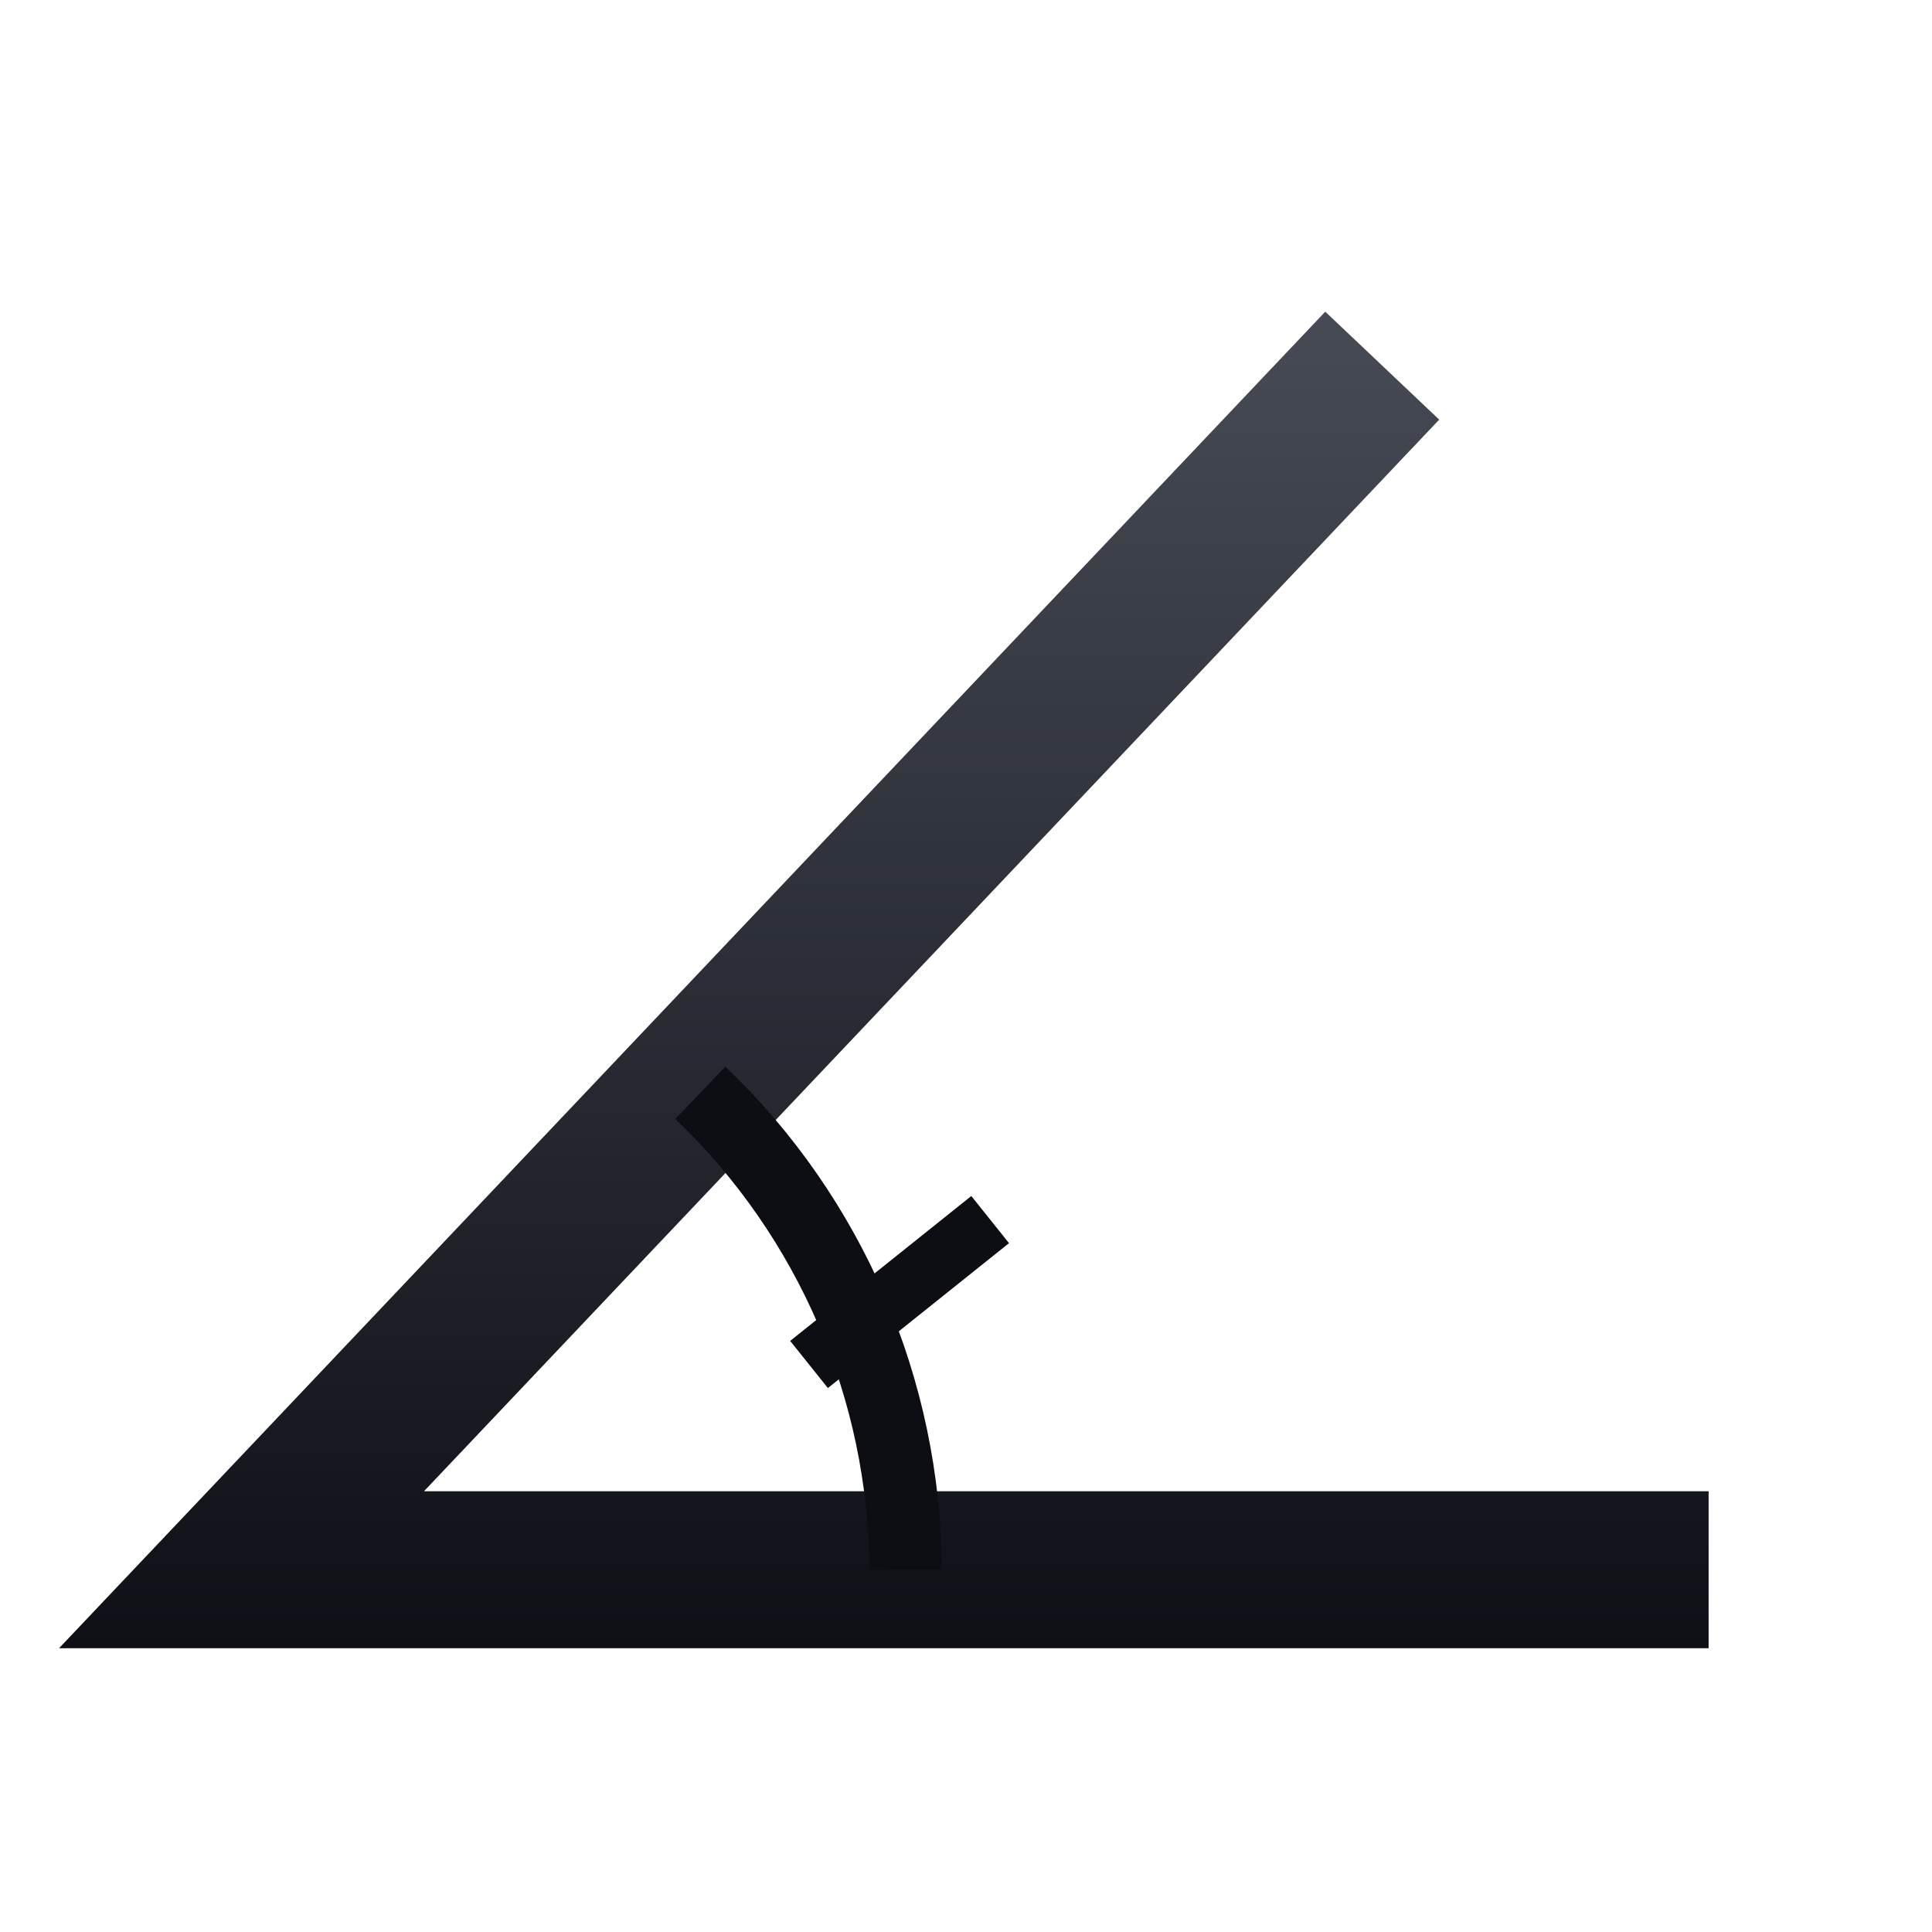
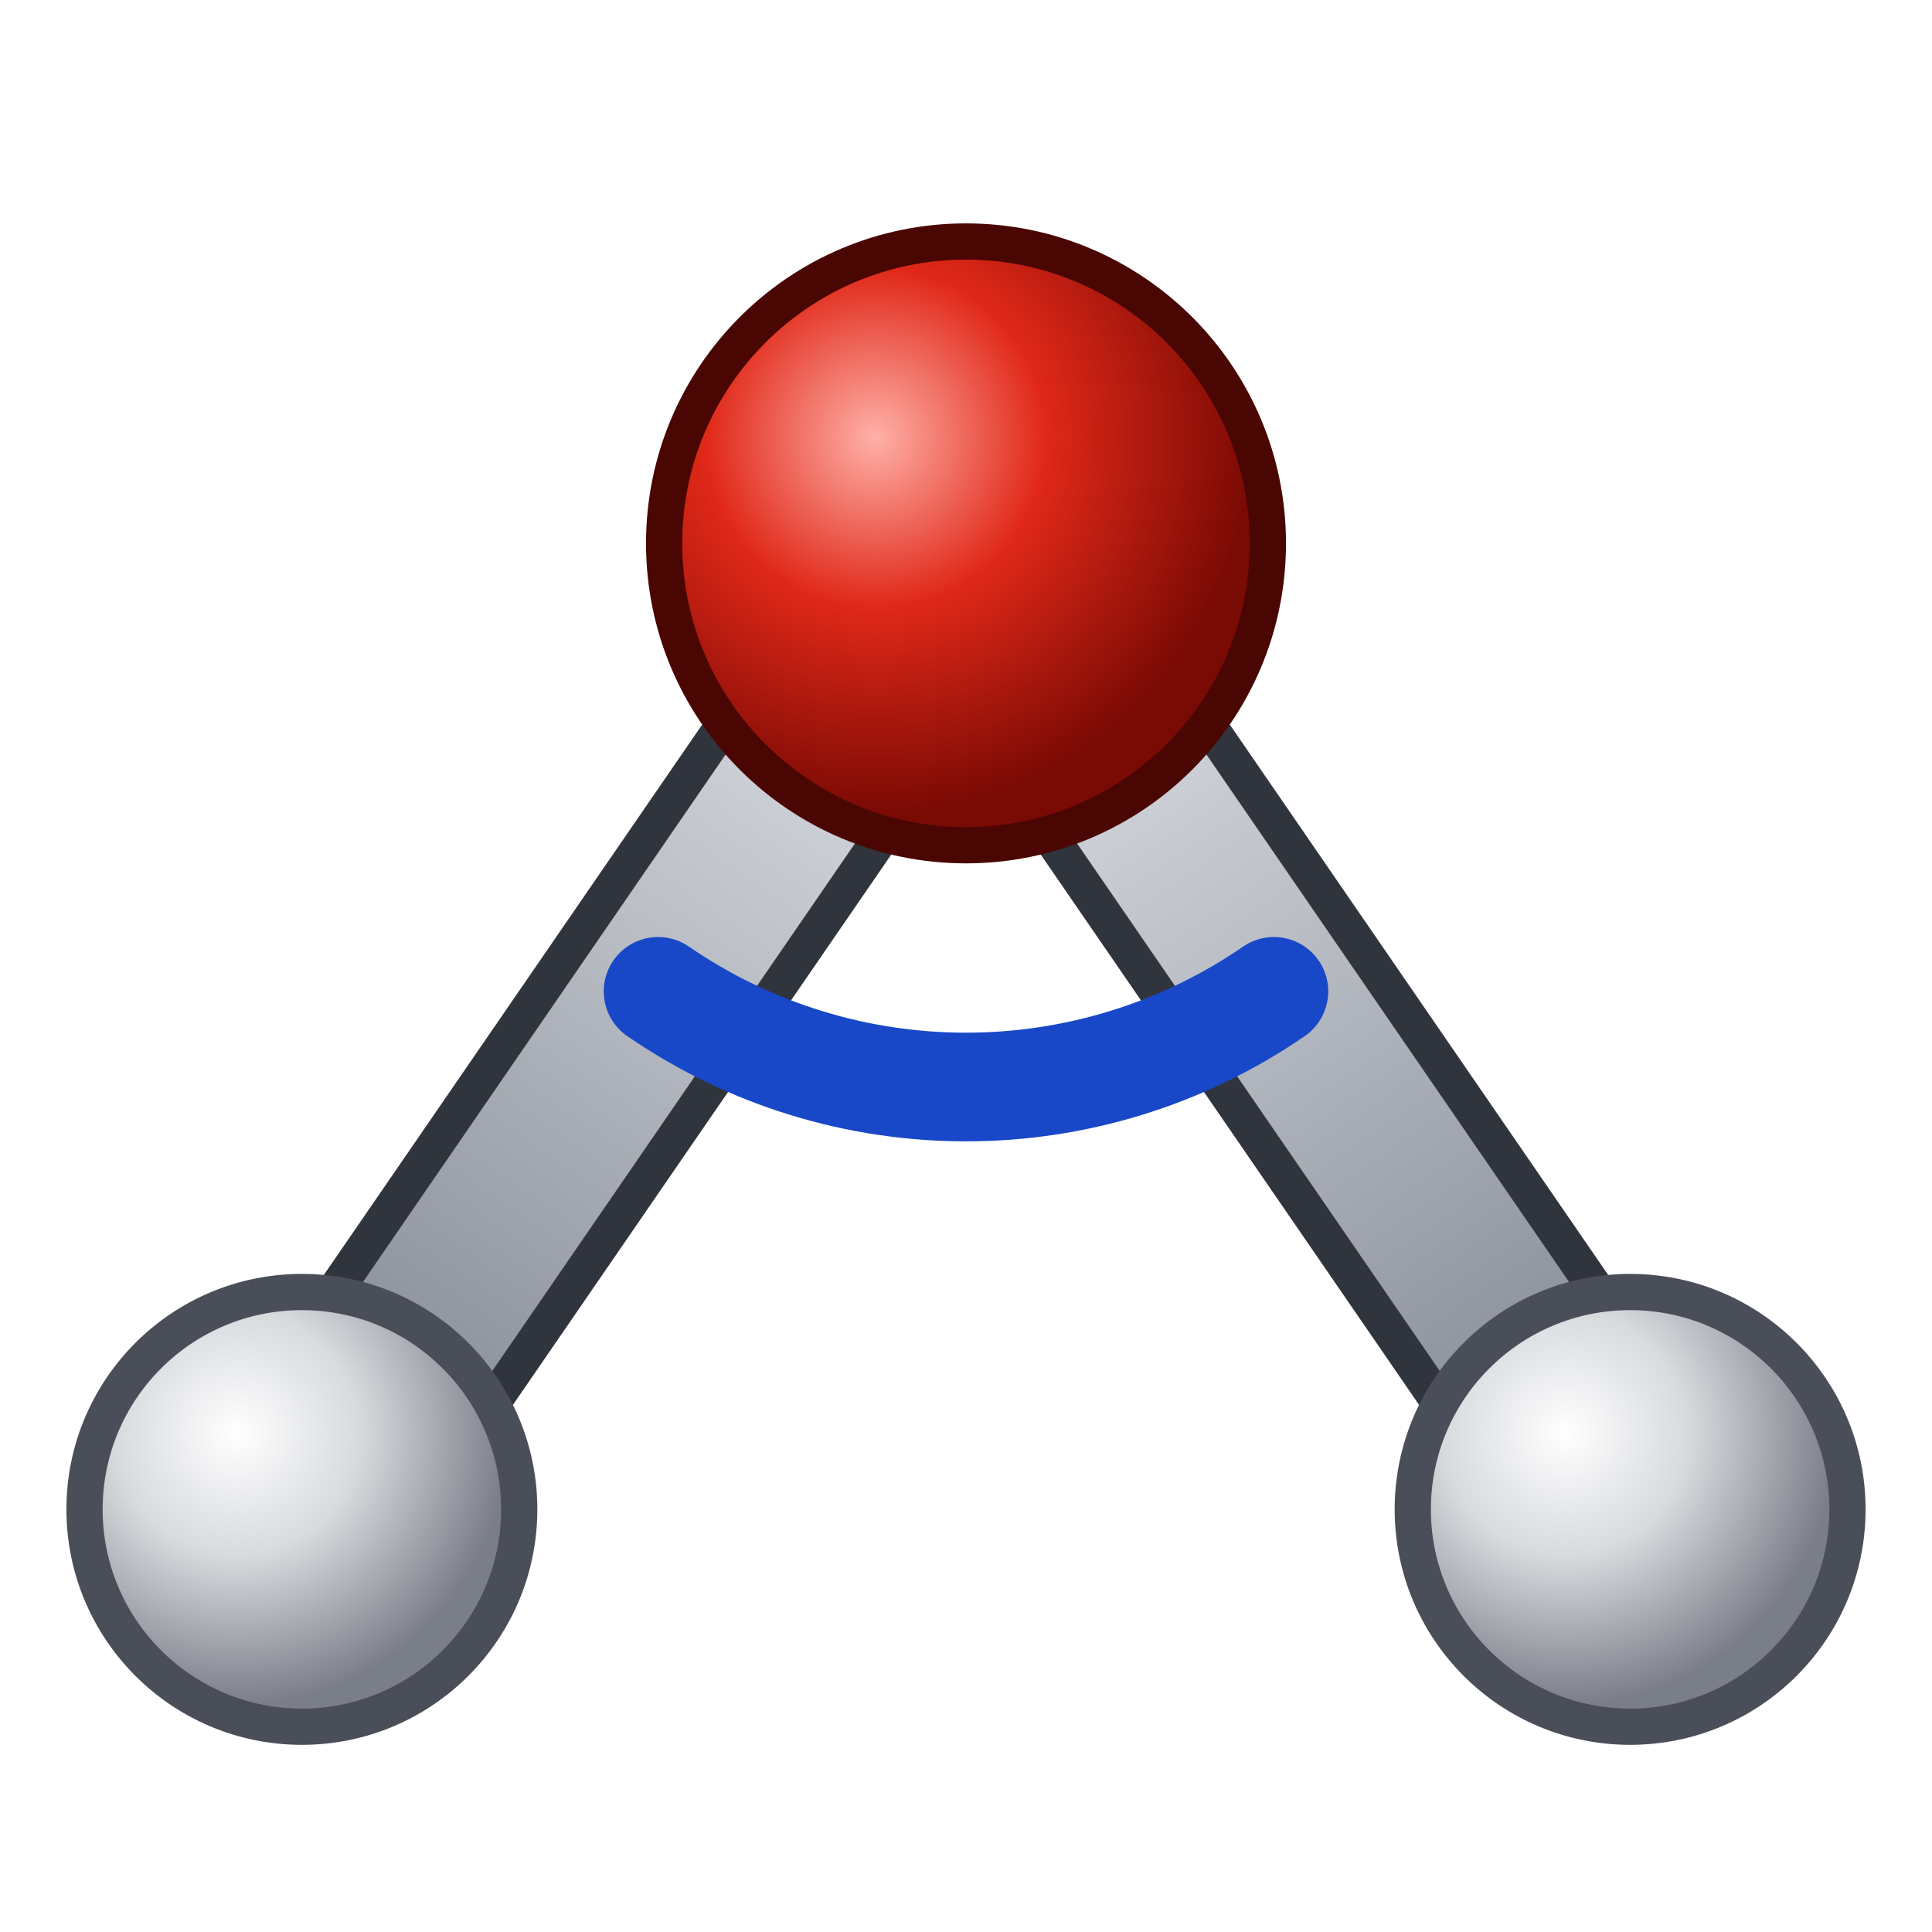
<svg xmlns="http://www.w3.org/2000/svg" width="32" height="32" viewBox="0 0 32 32">
  <defs>
-     <linearGradient id="g1" gradientUnits="userSpaceOnUse" x1="0" y1="4" x2="0" y2="28">
-       <stop offset="0" stop-color="#4a4e58" />
-       <stop offset="1" stop-color="#0c0e14" />
+     <linearGradient id="g1" gradientUnits="userSpaceOnUse" x1="16.0" y1="9.0" x2="5.0" y2="25.0">
+       <stop offset="0" stop-color="#e8eaee" />
+       <stop offset="1" stop-color="#7c828e" />
    </linearGradient>
+     <linearGradient id="g2" gradientUnits="userSpaceOnUse" x1="16.0" y1="9.0" x2="27.0" y2="25.0">
+       <stop offset="0" stop-color="#e8eaee" />
+       <stop offset="1" stop-color="#7c828e" />
+     </linearGradient>
+     <radialGradient id="g3" gradientUnits="userSpaceOnUse" cx="3.92" cy="23.74" r="4.5" fx="3.92" fy="23.74">
+       <stop offset="0" stop-color="#ffffff" />
+       <stop offset="0.45" stop-color="#d8dade" />
+       <stop offset="1" stop-color="#7a7e88" />
+     </radialGradient>
+     <radialGradient id="g4" gradientUnits="userSpaceOnUse" cx="25.92" cy="23.74" r="4.5" fx="25.92" fy="23.74">
+       <stop offset="0" stop-color="#ffffff" />
+       <stop offset="0.45" stop-color="#d8dade" />
+       <stop offset="1" stop-color="#7a7e88" />
+     </radialGradient>
+     <radialGradient id="g5" gradientUnits="userSpaceOnUse" cx="14.5" cy="7.25" r="6.25" fx="14.5" fy="7.25">
+       <stop offset="0" stop-color="#ffb0a8" />
+       <stop offset="0.45" stop-color="#e02818" />
+       <stop offset="1" stop-color="#7a0a04" />
+     </radialGradient>
  </defs>
-   <path d="M27.0 26.0L4.0 26.0L22.0 7.0" fill="none" stroke="url(#g1)" stroke-width="2.6" stroke-linejoin="miter" stroke-linecap="square" />
-   <path d="M15.0 26.0A11.0 11.0 0 0 0 11.6 18.1" fill="none" stroke="#0c0e14" stroke-width="1.2" />
-   <path d="M13.4 22.6L16.4 20.2" stroke="#0c0e14" stroke-width="1.0" />
+   <path d="M16.0 9.0L5.0 25.0" stroke="#30343c" stroke-width="3.8" stroke-linecap="round" />
+   <path d="M16.0 9.0L5.0 25.0" stroke="url(#g1)" stroke-width="2.6" stroke-linecap="round" />
+   <path d="M16.0 9.0L27.0 25.0" stroke="#30343c" stroke-width="3.8" stroke-linecap="round" />
+   <path d="M16.0 9.0L27.0 25.0" stroke="url(#g2)" stroke-width="2.6" stroke-linecap="round" />
+   <path d="M10.90 16.42A9.00 9.00 0 0 0 21.10 16.42" fill="none" stroke="#1848c8" stroke-width="1.8" stroke-linecap="round" />
+   <circle cx="5.0" cy="25.0" r="3.6" fill="url(#g3)" stroke="#4a4e58" stroke-width=".6" />
+   <circle cx="27.0" cy="25.0" r="3.6" fill="url(#g4)" stroke="#4a4e58" stroke-width=".6" />
+   <circle cx="16.0" cy="9.0" r="5.0" fill="url(#g5)" stroke="#4a0602" stroke-width=".6" />
</svg>
